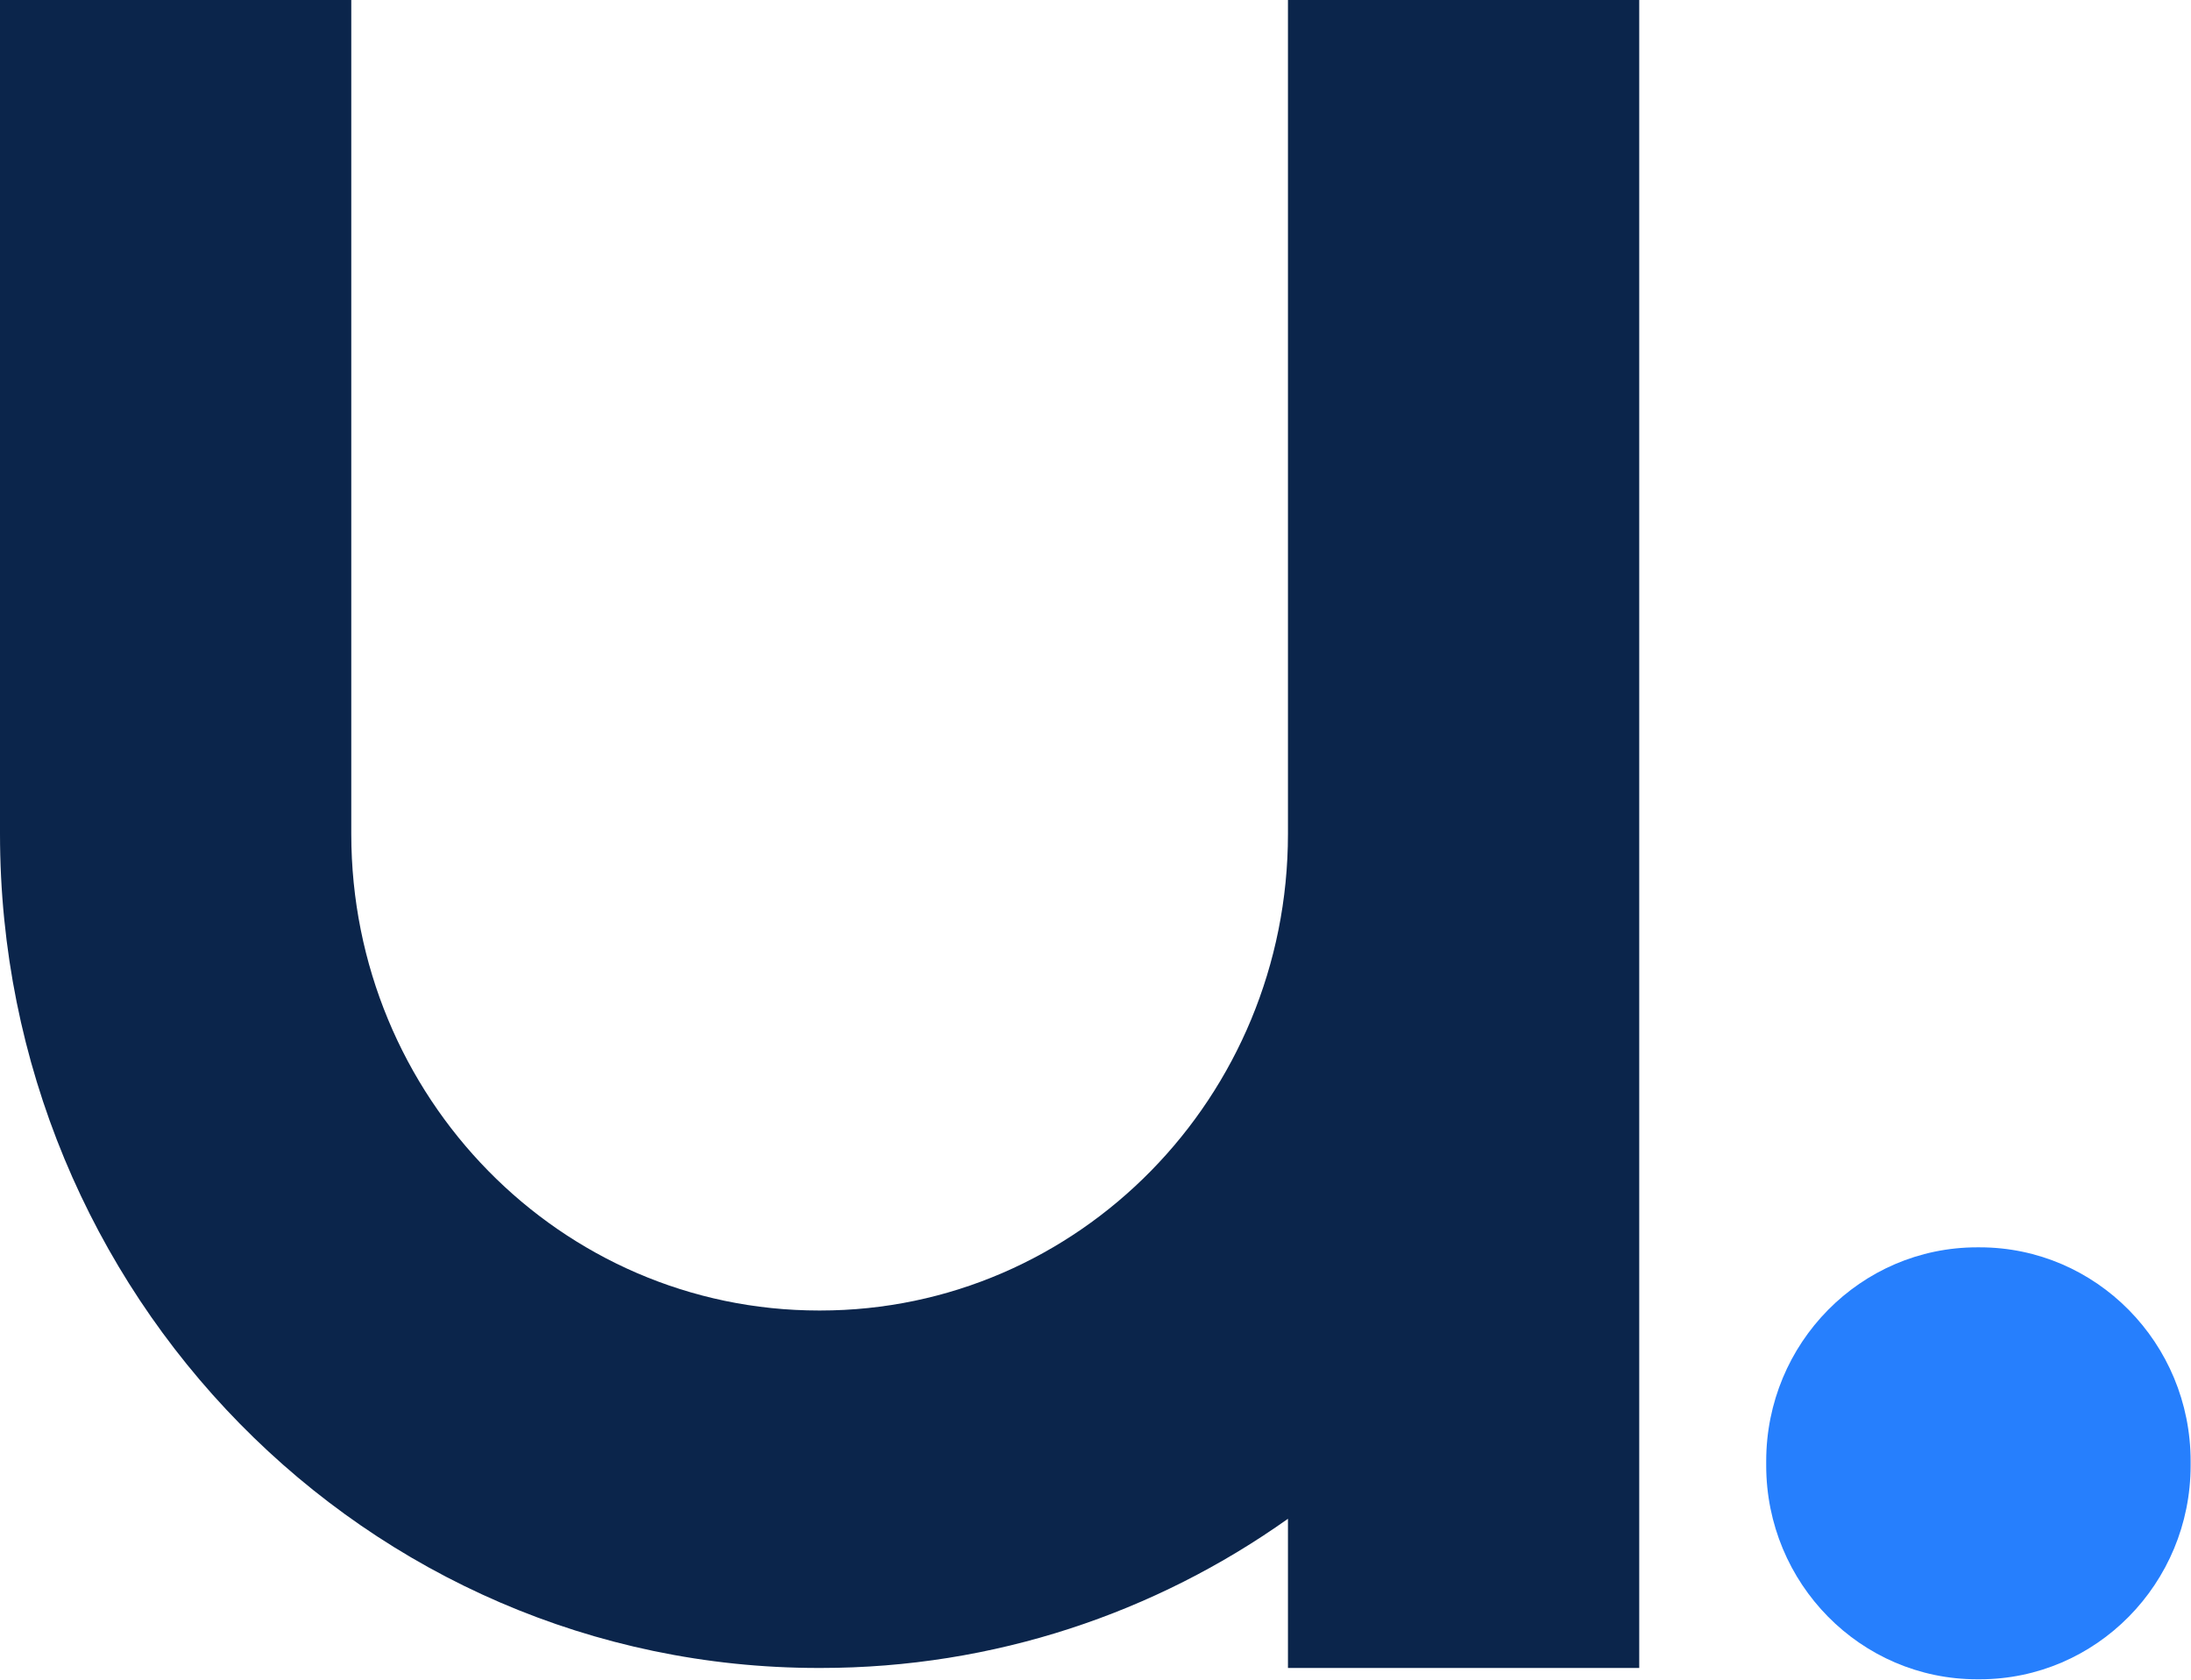
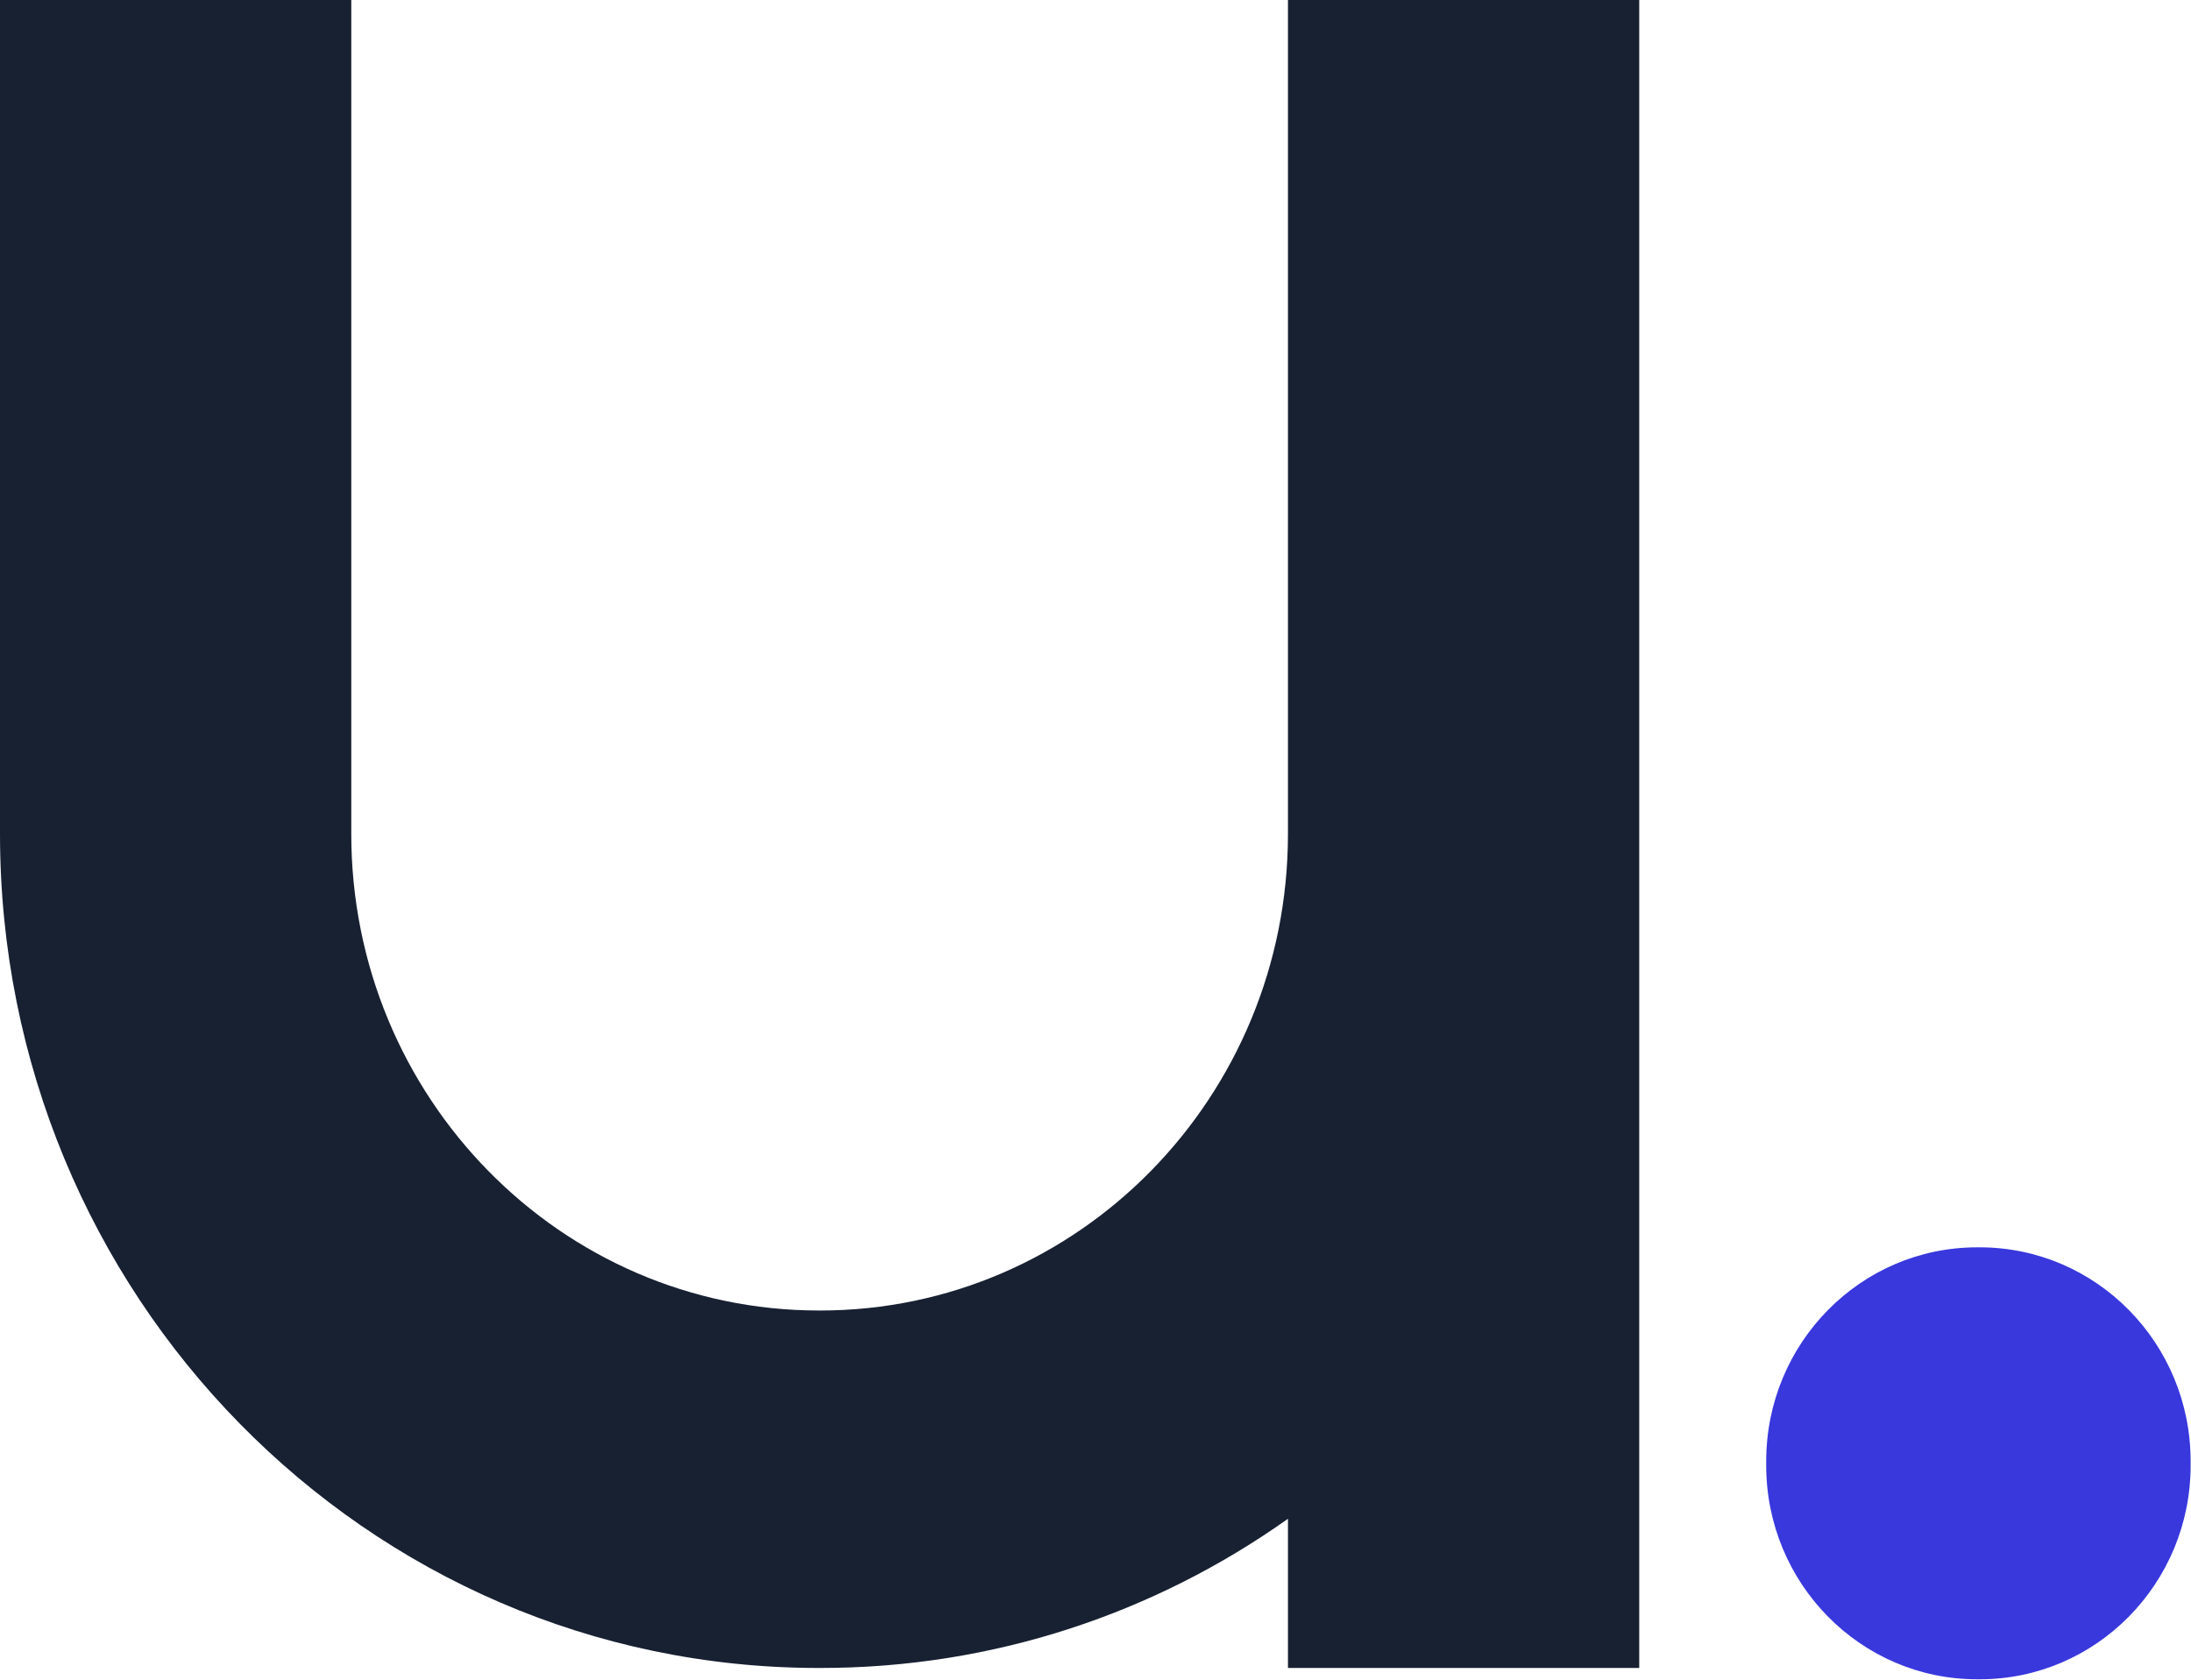
<svg xmlns="http://www.w3.org/2000/svg" viewBox="0 9.81 47.023 36.04">
-   <path d="M0 9.805V27.707C0 37.594 7.866 45.609 17.57 45.609H17.611C21.34 45.609 24.798 44.426 27.642 42.407V45.609H35.181V9.805H27.642V20.358V27.707C27.642 33.357 23.147 37.937 17.602 37.937H17.579C12.034 37.937 7.539 33.357 7.539 27.707V13.008V9.805H0Z" fill="#0B254B" />
-   <path d="M209.383 36.581H209.438C211.938 36.581 213.965 38.637 213.965 41.172V41.261C213.965 43.796 211.938 45.852 209.438 45.852H209.383C206.883 45.852 204.856 43.796 204.856 41.261V41.172C204.856 38.637 206.883 36.581 209.383 36.581Z" fill="#267FFD" transform="translate(-166.95 0)" />
+   <path d="M0 9.805V27.707C0 37.594 7.866 45.609 17.57 45.609H17.611C21.34 45.609 24.798 44.426 27.642 42.407V45.609H35.181V9.805H27.642V20.358V27.707C27.642 33.357 23.147 37.937 17.602 37.937H17.579C12.034 37.937 7.539 33.357 7.539 27.707V13.008V9.805H0Z" fill="#172132" />
+   <path d="M209.383 36.581H209.438C211.938 36.581 213.965 38.637 213.965 41.172V41.261C213.965 43.796 211.938 45.852 209.438 45.852H209.383C206.883 45.852 204.856 43.796 204.856 41.261V41.172C204.856 38.637 206.883 36.581 209.383 36.581Z" fill="#3938DD" transform="translate(-166.95 0)" />
</svg>
